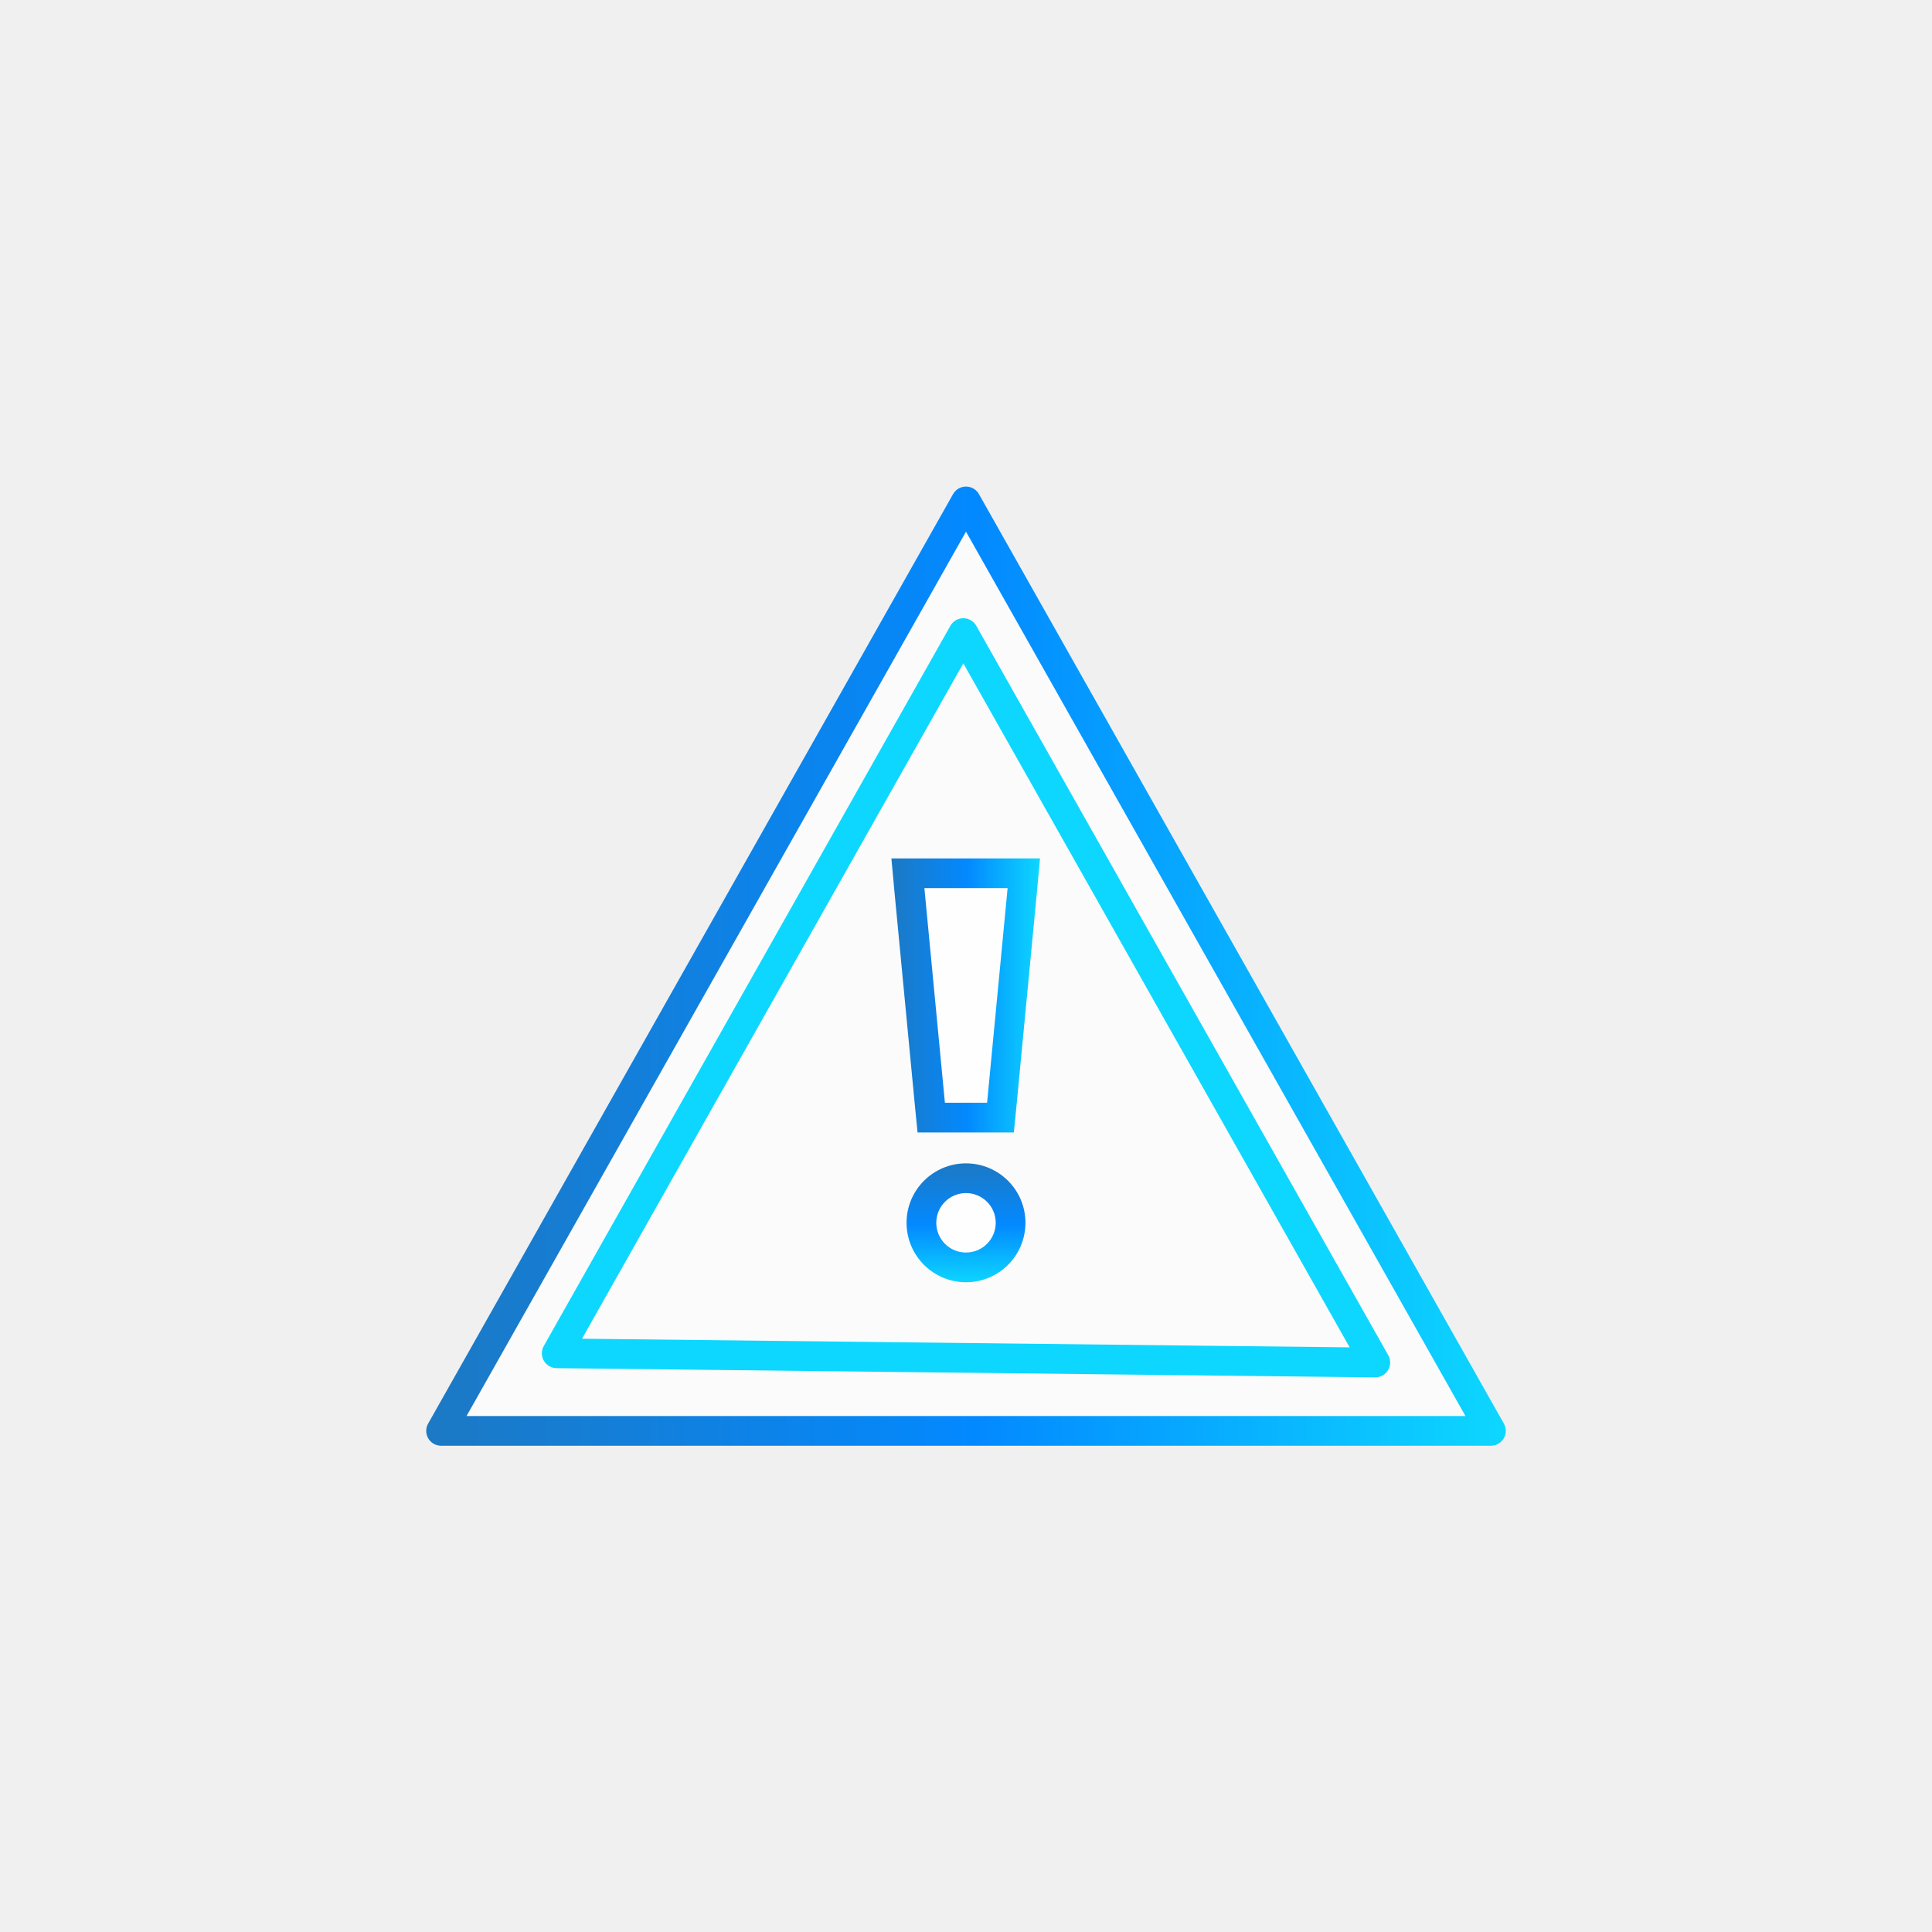
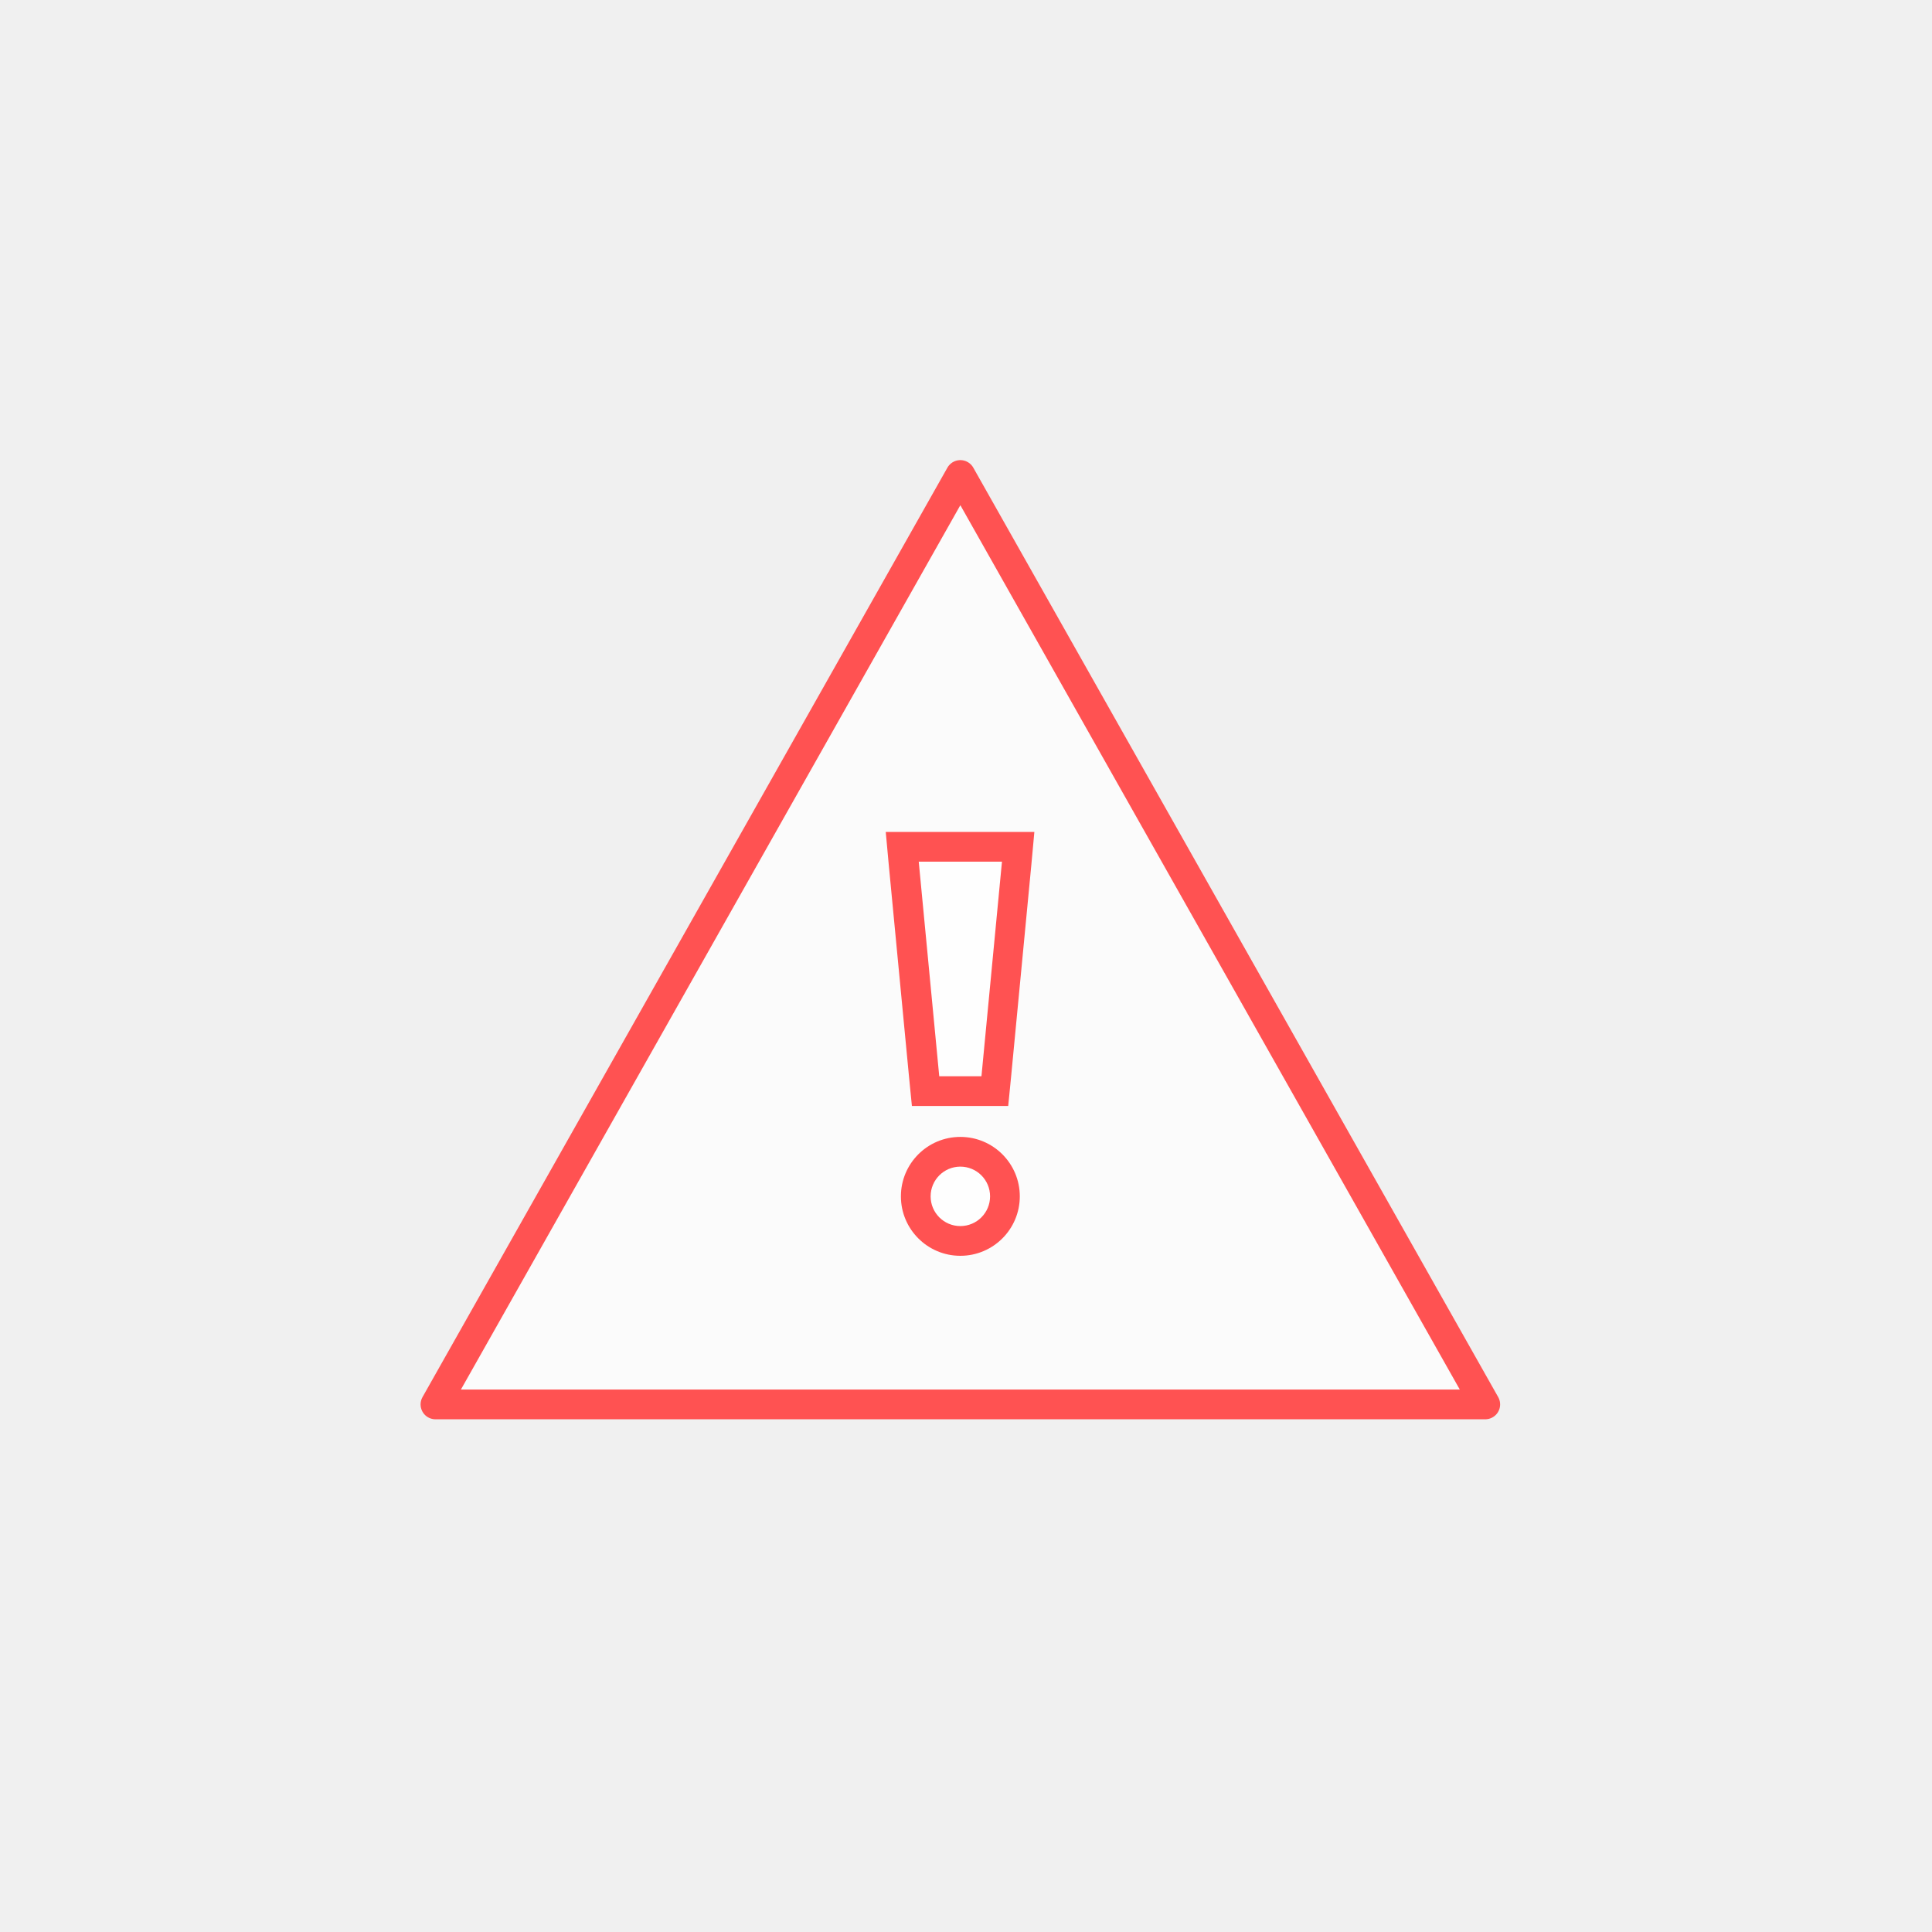
- <svg xmlns="http://www.w3.org/2000/svg" xmlns:xlink="http://www.w3.org/1999/xlink" width="65" height="65" viewBox="0 0 65 65">
+ <svg xmlns="http://www.w3.org/2000/svg" xmlns:xlink="http://www.w3.org/1999/xlink" viewBox="0 0 65 65">
  <defs>
-     <style>.cls-1,.cls-3{fill:#fff;}.cls-1{fill-opacity:0.7;stroke:url(#linear-gradient);}.cls-1,.cls-2{stroke-linejoin:round;}.cls-2{fill:none;stroke:#0dd7ff;stroke-linecap:round;}.cls-3{opacity:0.7;}.cls-4{fill:url(#linear-gradient-2);}.cls-5{fill:url(#linear-gradient-3);}</style>
-     <linearGradient id="linear-gradient" y1="16.13" x2="36.32" y2="16.13" gradientUnits="userSpaceOnUse">
-       <stop offset="0" stop-color="#1c79c4" />
-       <stop offset="0.51" stop-color="#0389ff" />
-       <stop offset="1" stop-color="#0dd7ff" />
-     </linearGradient>
-     <linearGradient id="linear-gradient-2" x1="18.16" y1="22.77" x2="18.16" y2="26.82" xlink:href="#linear-gradient" />
-     <linearGradient id="linear-gradient-3" x1="15.67" y1="17.12" x2="20.66" y2="17.12" xlink:href="#linear-gradient" />
+     <style>.cls-1,.cls-2{fill:#fff;}.cls-1{fill-opacity:0.7;stroke:#ff5252;stroke-linejoin:round;}.cls-2{opacity:0.7;}.cls-3{fill:#ff5252;}</style>
    <symbol id="New_Symbol_2" data-name="New Symbol 2" viewBox="0 0 36.32 32.27">
      <polygon class="cls-1" points="0.5 31.77 18.16 0.5 35.82 31.77 0.5 31.77" />
-       <polygon class="cls-2" points="18.07 4.93 31.93 29.47 4.39 29.16 18.07 4.93" />
-       <circle class="cls-3" cx="18.16" cy="24.8" r="1.03" />
-       <path class="cls-4" d="M18.16,23.77a1,1,0,1,1-1,1,1,1,0,0,1,1-1m0-1a2,2,0,1,0,2,2,2,2,0,0,0-2-2Z" />
-       <polygon class="cls-3" points="16.77 13.51 19.56 13.51 18.87 20.73 17.45 20.73 16.77 13.51" />
-       <path class="cls-5" d="M19.56,13.51l-.69,7.22H17.45l-.69-7.22h2.79m1.1-1h-5l.1,1.09.69,7.22.09.91h3.24l.09-.91.69-7.22.1-1.09Z" />
+       <circle class="cls-2" cx="18.16" cy="24.8" r="1.53" />
+       <path class="cls-3" d="M18.16,23.77a1,1,0,1,1-1,1,1,1,0,0,1,1-1m0-1a2,2,0,1,0,2,2,2,2,0,0,0-2-2Z" />
+       <polygon class="cls-2" points="17 21.23 16.21 13.01 20.11 13.01 19.32 21.23 17 21.23" />
+       <path class="cls-3" d="M19.56,13.51l-.69,7.22H17.45l-.69-7.22h2.79m1.1-1h-5l.1,1.09.69,7.22.09.91h3.24l.09-.91.69-7.22.1-1.09Z" />
    </symbol>
  </defs>
  <g id="Layer_1" data-name="Layer 1">
-     <use width="36.32" height="32.27" transform="translate(14.34 16.37)" xlink:href="#New_Symbol_2" />
+     <use id="New_Symbol_2-3" data-name="New Symbol 2" width="36.32" height="32.27" transform="translate(14.15 15.48)" xlink:href="#New_Symbol_2" />
  </g>
</svg>
